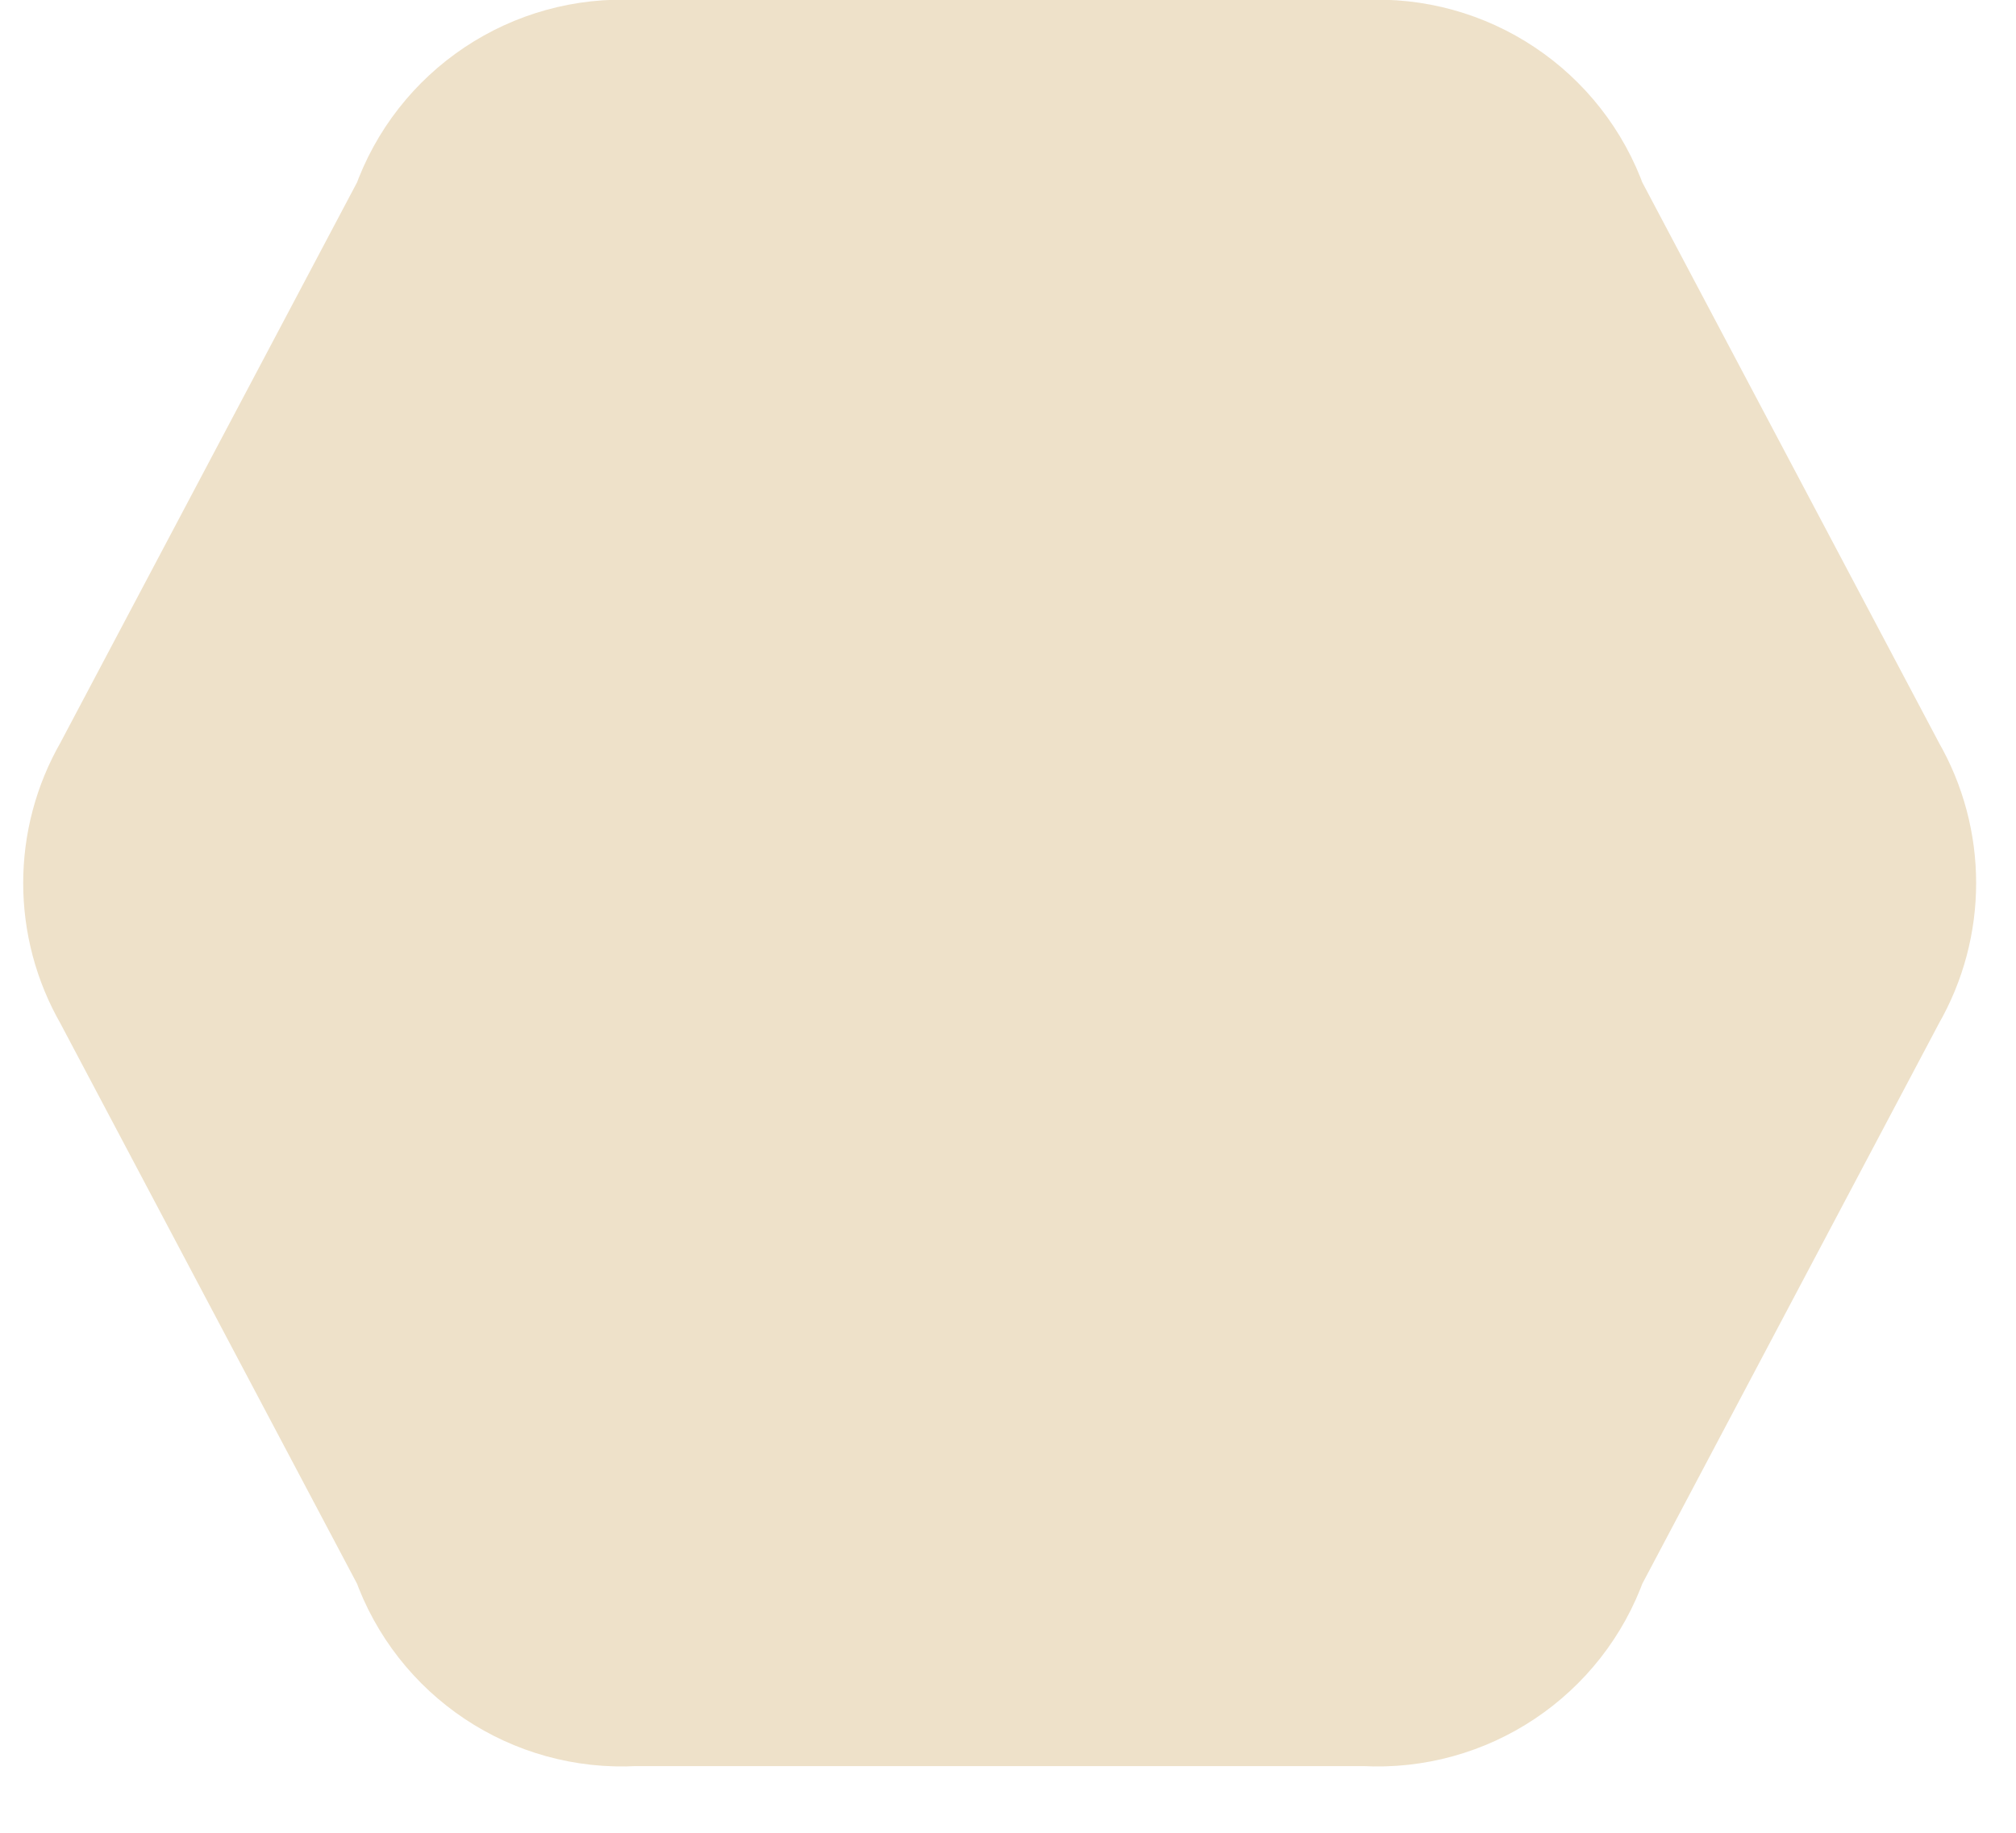
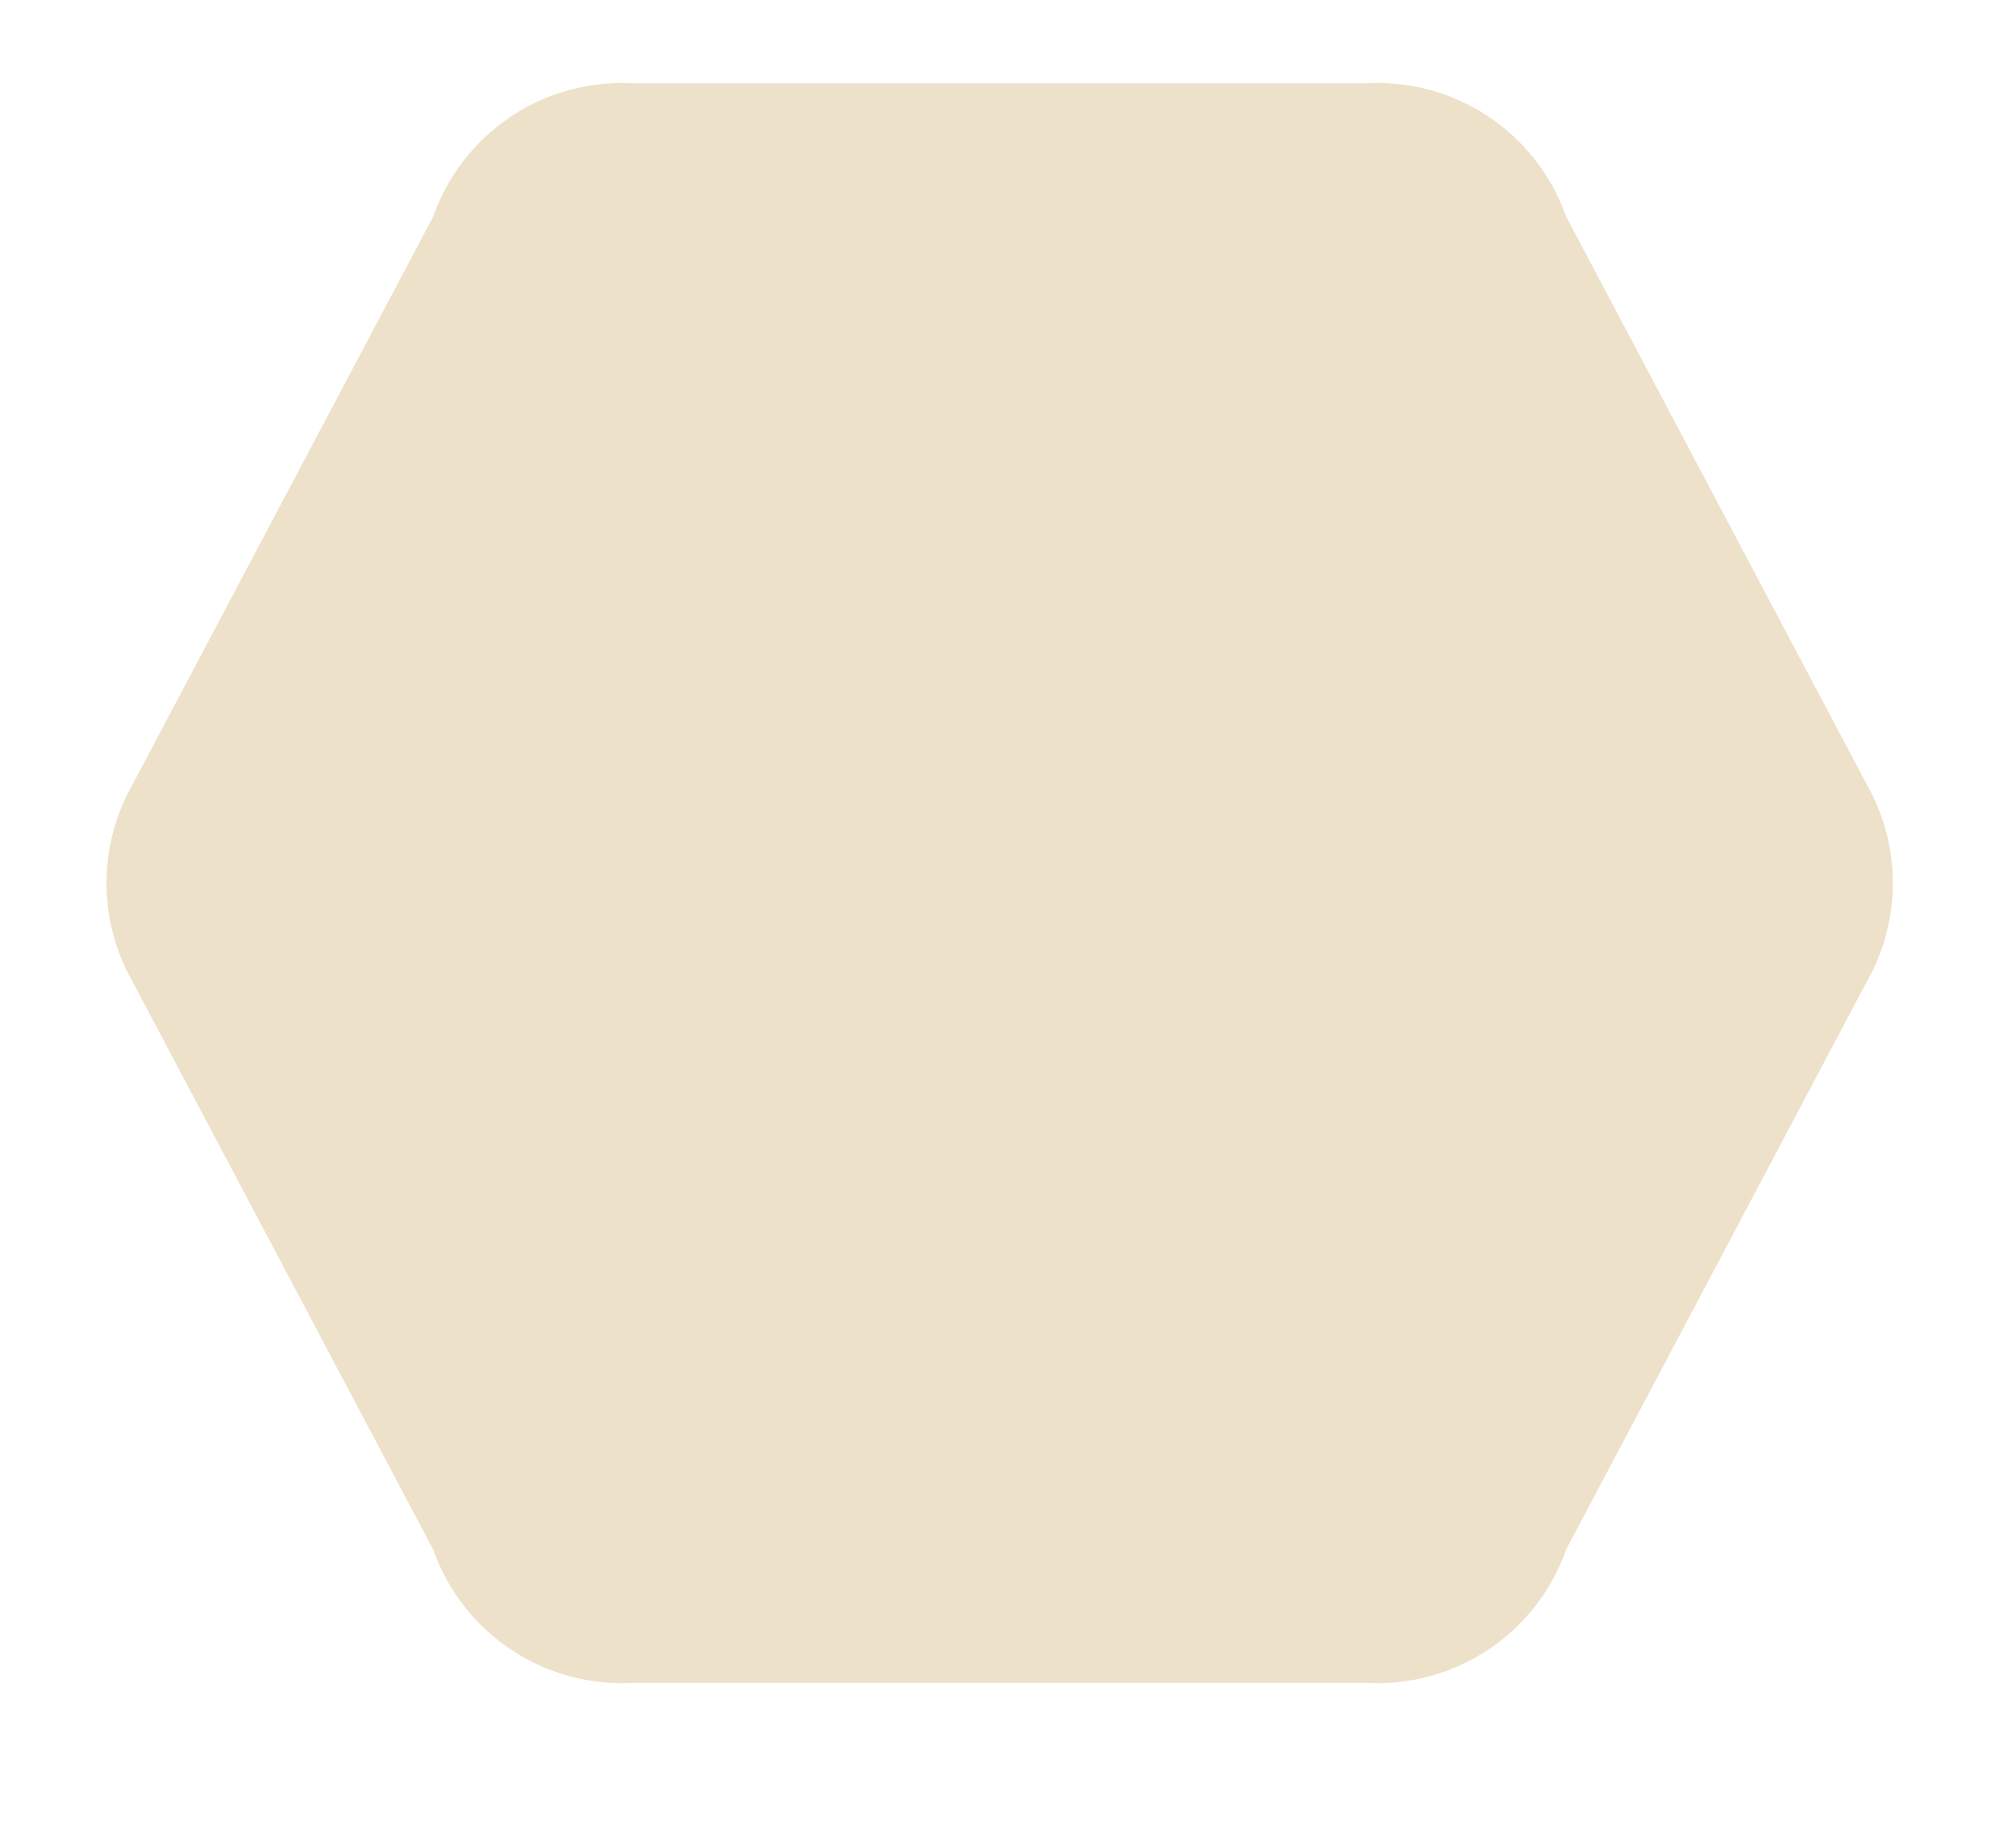
<svg xmlns="http://www.w3.org/2000/svg" viewBox="0 -3 121 110">
  <style>
      path {
        fill: #eee1c9;
-         stroke-width: 10px;
-         stroke: #eee1c9;
      }
    </style>
  <path d="M38,2             L82,2             A12,12 0 0,1 94,10             L112,44             A12,12 0 0,1 112,56            L94,90                   A12,12 0 0,1 82,98            L38,98            A12,12 0 0,1 26,90            L8,56            A12,12 0 0,1 8,44            L26,10            A12,12 0 0,1 38,2" />
</svg>
